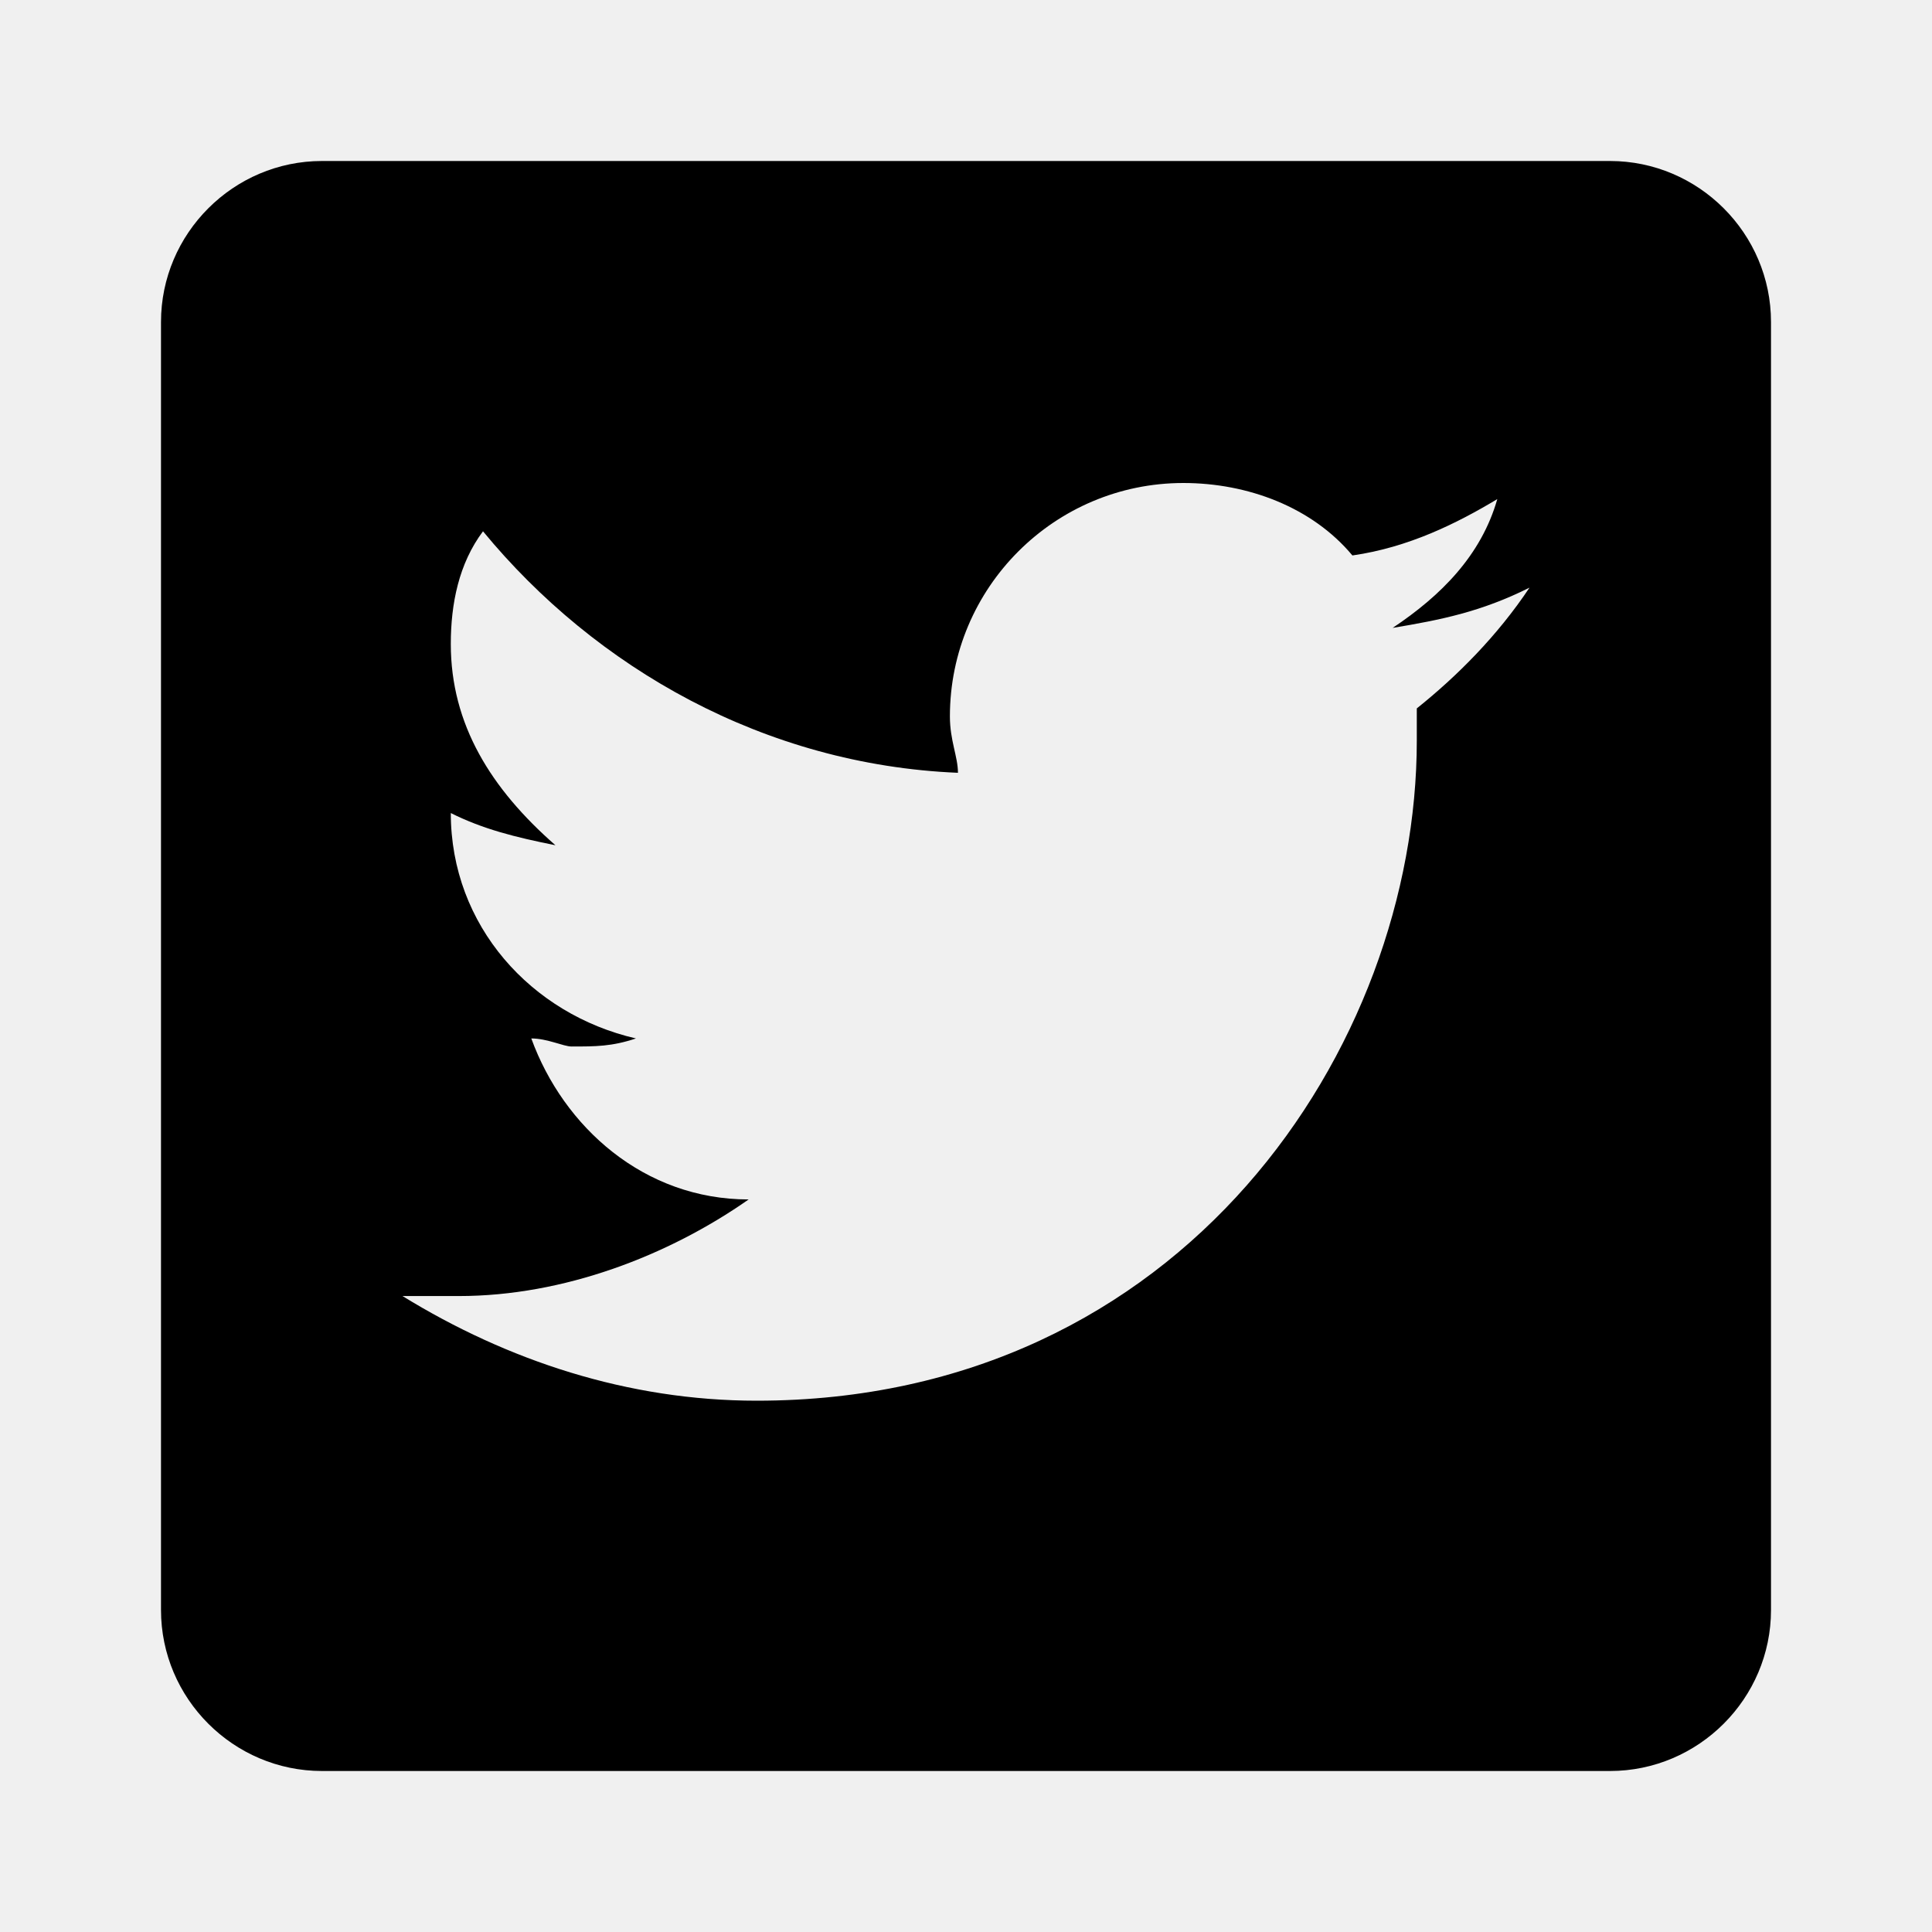
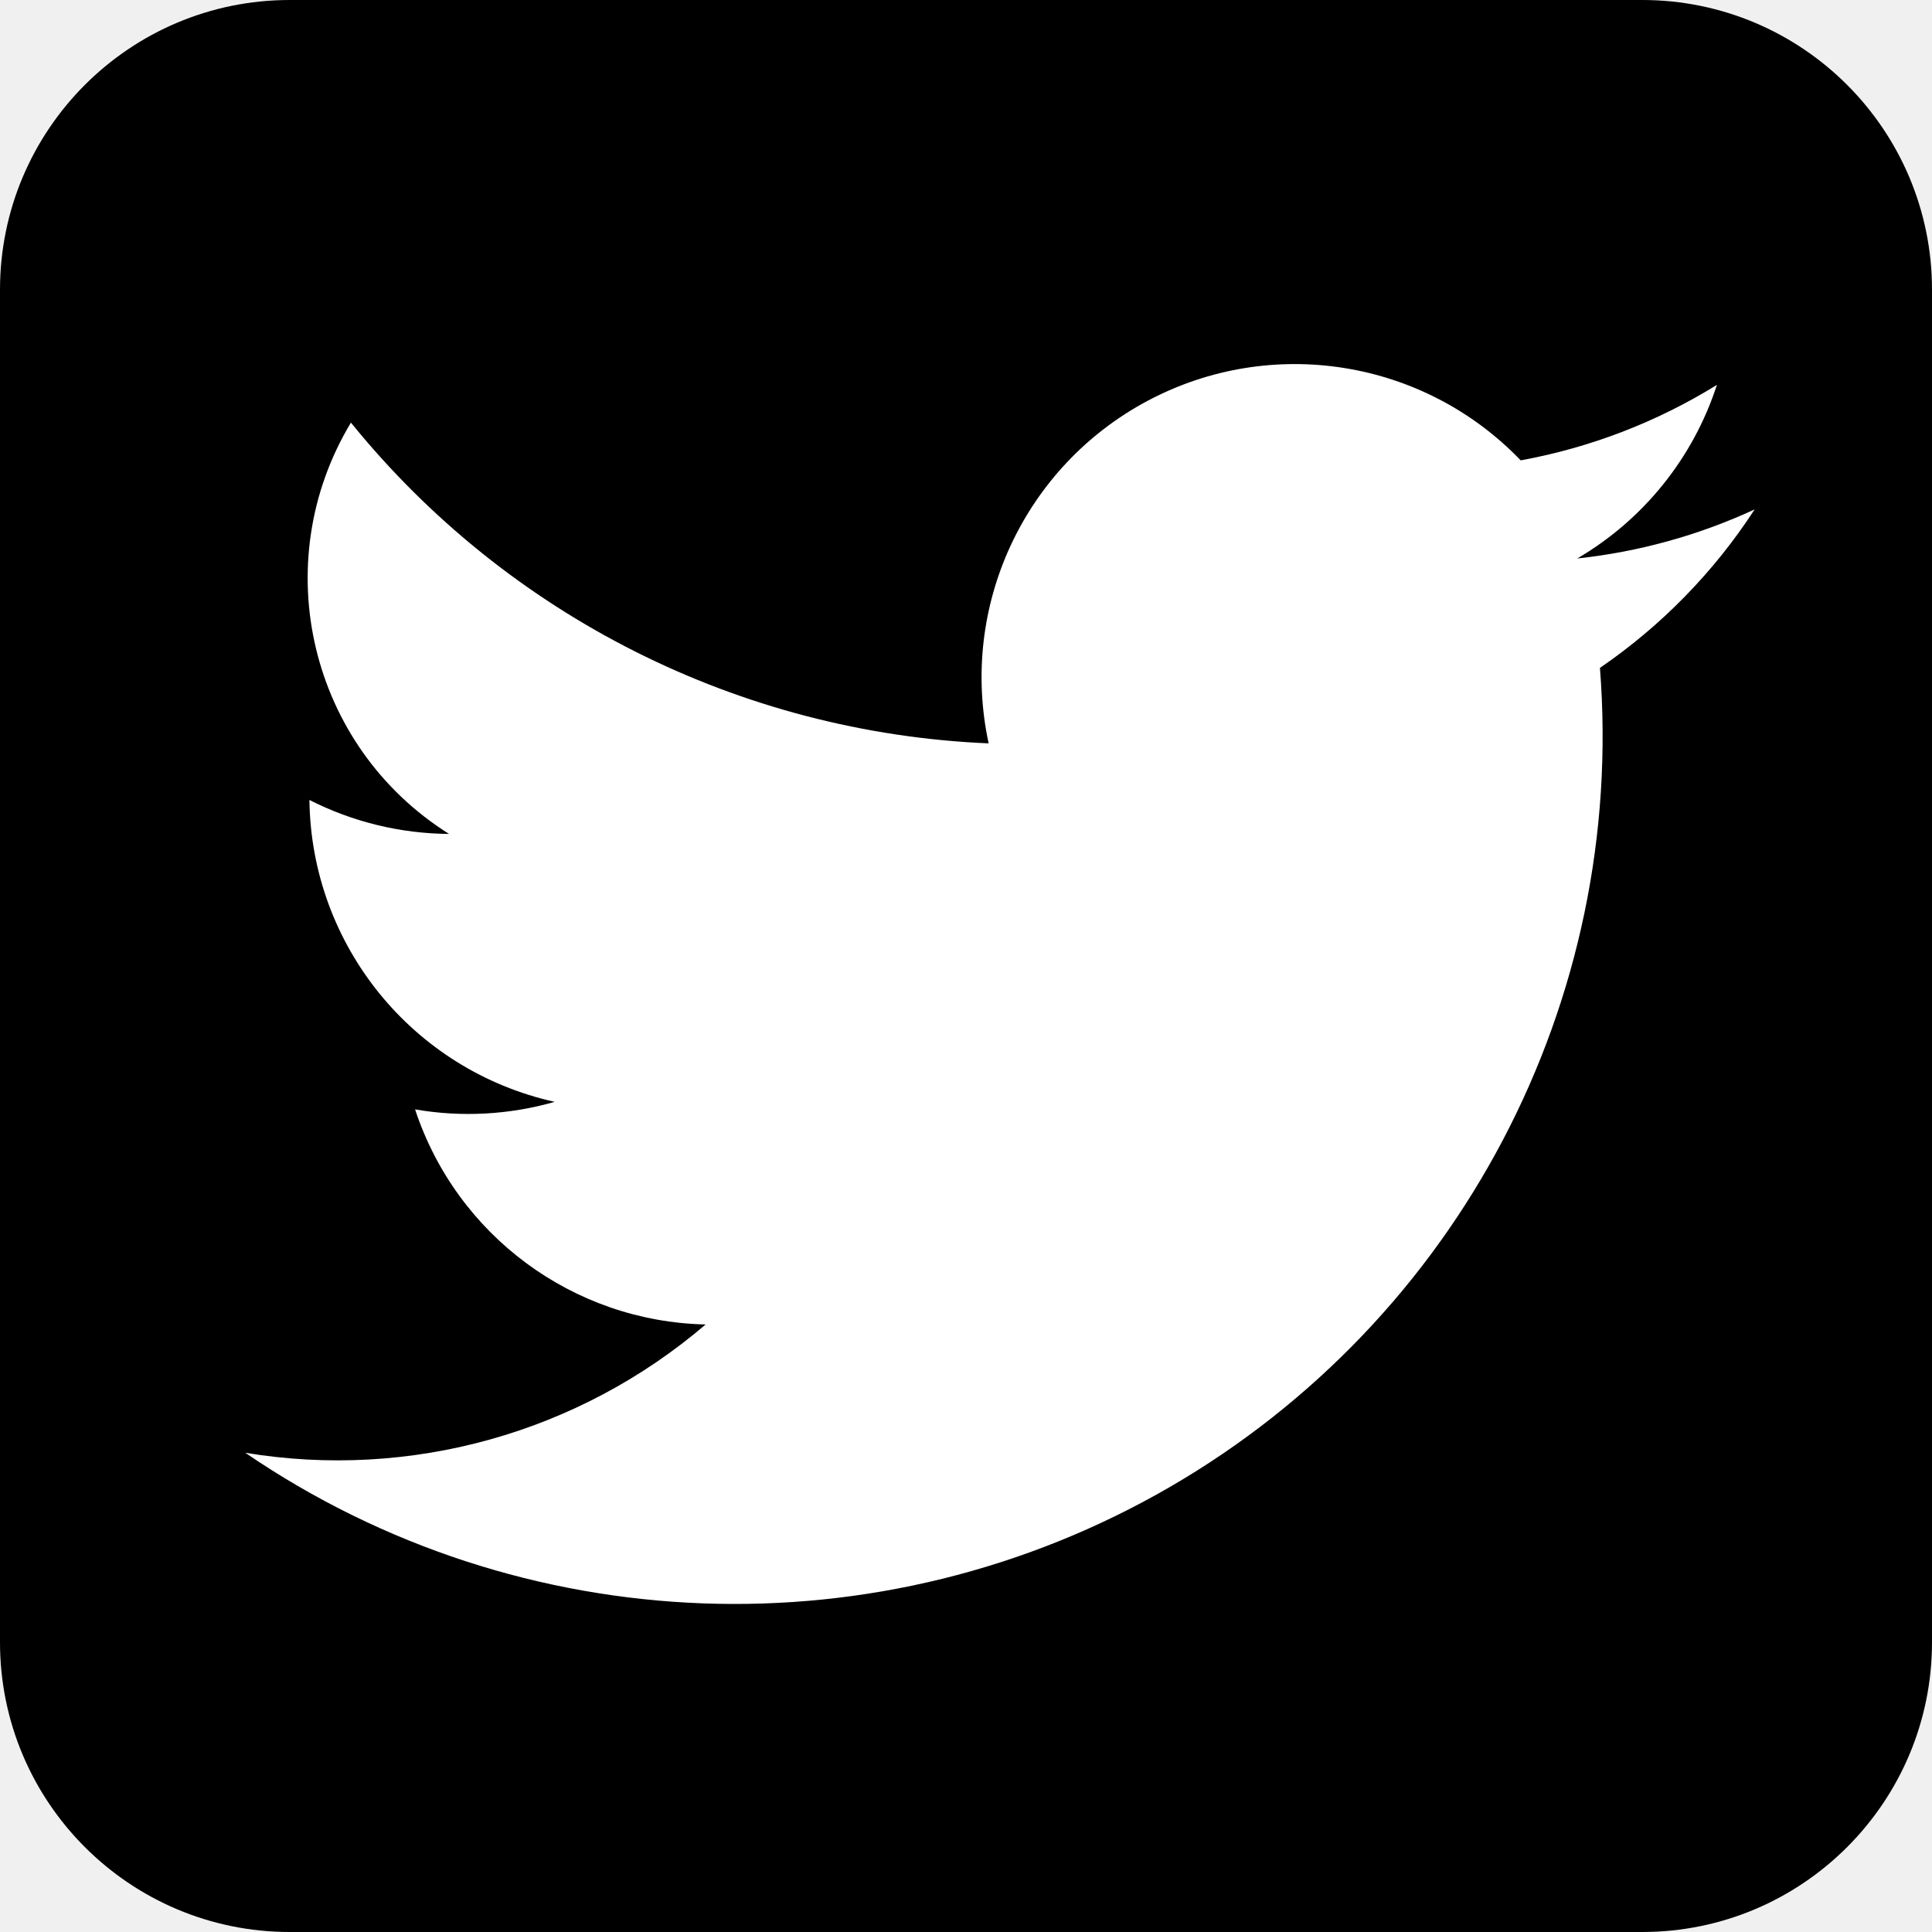
- <svg xmlns="http://www.w3.org/2000/svg" version="1.0" x="0px" y="0px" viewBox="0 0 24 24" class="icon icons8-Twitter">
-   <path d="M20,2H4C2.9,2,2,2.9,2,4v16c0,1.1,0.9,2,2,2h16c1.1,0,2-0.9,2-2V4C22,2.9,21.1,2,20,2z M17.6,8.8c0,0.1,0,0.2,0,0.4 c0,3.8-2.9,8.2-8.2,8.2c-1.6,0-3.1-0.5-4.4-1.3c0.2,0,0.5,0,0.7,0c1.3,0,2.6-0.5,3.6-1.2c-1.3,0-2.3-0.9-2.7-2 c0.2,0,0.4,0.1,0.5,0.1c0.3,0,0.5,0,0.8-0.1c-1.3-0.3-2.3-1.4-2.3-2.8c0,0,0,0,0,0c0.4,0.2,0.8,0.3,1.3,0.4C6.1,9.8,5.6,9,5.6,8 c0-0.5,0.1-1,0.4-1.4c1.4,1.7,3.5,2.9,5.9,3c0-0.2-0.1-0.4-0.1-0.7c0-1.6,1.3-2.9,2.9-2.9c0.8,0,1.6,0.3,2.1,0.9 c0.7-0.1,1.3-0.4,1.8-0.7c-0.2,0.7-0.7,1.2-1.3,1.6c0.6-0.1,1.1-0.2,1.7-0.5C18.6,7.9,18.1,8.4,17.6,8.8z" />
+ <svg xmlns="http://www.w3.org/2000/svg" viewBox="0 0 512 512" aria-label="Twitter" role="img" class="icon">
+   <rect height="512" rx="15%" width="512" />
+   <path fill="#fff" d="M465 135a150 150 0 0 1-47 13 83 83 0 0 0 37-46 150 150 0 0 1-52 20 83 83 0 0 0-141 75 230 230 0 0 1-169-85 80 80 0 0 0 26 109 83 83 0 0 1-37-9 83 83 0 0 0 65 80 83 83 0 0 1-37 2 83 83 0 0 0 77 57 150 150 0 0 1-122 34 230 230 0 0 0 359-208 150 150 0 0 0 41-42" />
</svg>
